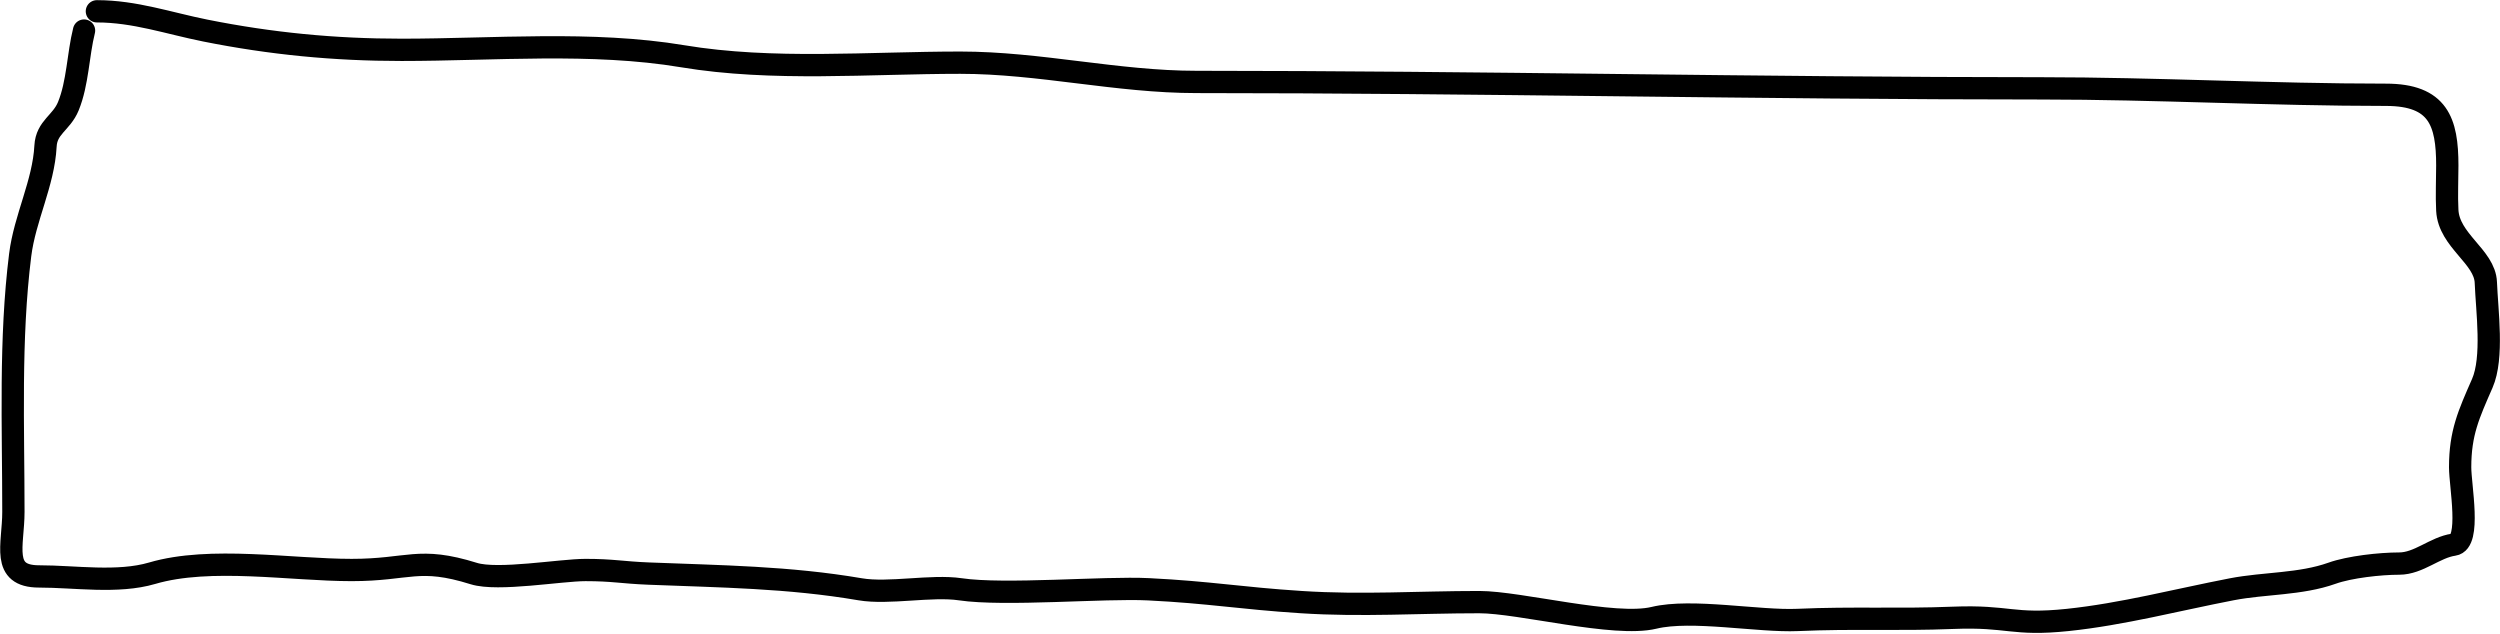
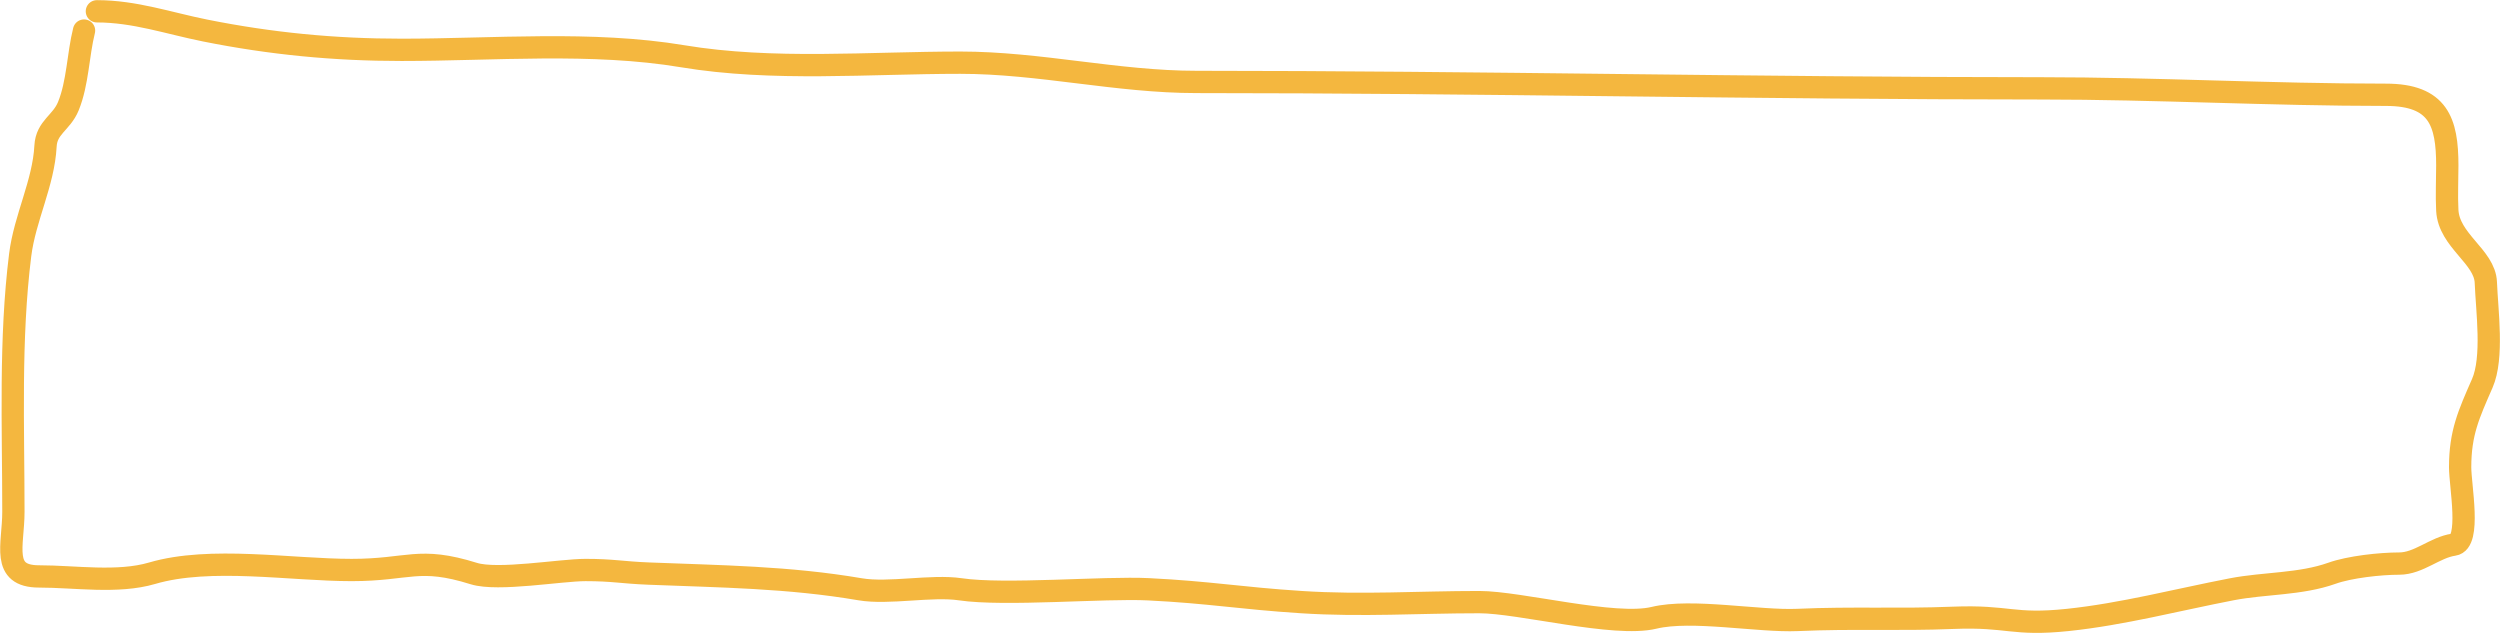
<svg xmlns="http://www.w3.org/2000/svg" width="5495" height="1392" viewBox="0 0 5495 1392" fill="none">
-   <path d="M212.951 24.84C296.229 24.84 370.141 50.945 451.344 67.186C595.63 96.043 734.746 109.532 882.646 109.532C1084.99 109.532 1300.25 90.258 1500.58 123.647C1698.42 156.619 1910.36 137.763 2110.68 137.763C2285.29 137.763 2455.07 180.109 2629.81 180.109C3248.71 180.109 3868.84 194.224 4486.76 194.224C4738.76 194.224 4991.2 208.339 5244.28 208.339C5359.47 208.339 5379.16 267.864 5379.16 363.608C5379.16 396.402 5377.44 429.692 5379.16 462.415C5382.68 529.234 5461.67 563.908 5463.86 620.821C5466.26 683.232 5480.85 785.982 5456.01 842.745C5426.46 910.29 5407.39 951.329 5407.39 1027.03C5407.39 1067.81 5431.68 1191.71 5393.28 1197.2C5351.64 1203.15 5316.52 1238.76 5273.3 1238.76C5231.38 1238.76 5164.37 1246.18 5125.87 1259.93C5056.37 1284.75 4977.49 1281.32 4905.52 1295.22C4786.79 1318.16 4664.72 1350.15 4544.79 1362.66C4422.81 1375.39 4415.84 1353.04 4293 1357.95C4169.49 1362.89 4074.48 1357.17 3951 1362.66C3865.75 1366.45 3717.84 1337.99 3635.5 1357.95C3548.87 1378.95 3340.54 1323.45 3251.5 1323.45C3116.4 1323.45 2994.84 1332.12 2860.5 1323.45C2724.26 1314.66 2660.81 1302.04 2524.5 1295.22C2426.65 1290.33 2208.57 1309.72 2110.68 1295.22C2047.43 1285.85 1953.43 1305.96 1890.5 1295.22C1732.92 1268.32 1583.62 1267.04 1425.48 1260.72C1366.56 1258.36 1347.26 1252.87 1287 1252.87C1232.24 1252.87 1094.23 1277.19 1041.5 1260.72C919.607 1222.62 899.581 1252.87 772.86 1252.87C639.885 1252.87 462.14 1222.39 334.5 1259.93C258.618 1282.25 164.484 1266.99 85.913 1266.99C1.138 1266.99 29.452 1198.27 29.452 1125.05C29.452 937.674 21.198 745.671 44.352 560.438C54.531 479.004 95.744 402.675 100.029 321.262C102.232 279.397 135.082 270.429 150.217 233.433C171.081 182.432 171.404 120.455 184.721 67.186" stroke="black" stroke-width="49" stroke-linecap="round" />
+   <path d="M212.951 24.84C296.229 24.84 370.141 50.945 451.344 67.186C595.63 96.043 734.746 109.532 882.646 109.532C1084.99 109.532 1300.25 90.258 1500.58 123.647C1698.42 156.619 1910.36 137.763 2110.68 137.763C2285.29 137.763 2455.07 180.109 2629.81 180.109C3248.71 180.109 3868.84 194.224 4486.76 194.224C4738.76 194.224 4991.2 208.339 5244.28 208.339C5359.47 208.339 5379.16 267.864 5379.16 363.608C5379.16 396.402 5377.44 429.692 5379.16 462.415C5382.68 529.234 5461.67 563.908 5463.86 620.821C5466.26 683.232 5480.85 785.982 5456.01 842.745C5426.46 910.29 5407.39 951.329 5407.39 1027.03C5407.39 1067.81 5431.68 1191.71 5393.28 1197.2C5351.64 1203.15 5316.52 1238.76 5273.3 1238.76C5231.38 1238.76 5164.37 1246.18 5125.87 1259.93C5056.37 1284.75 4977.49 1281.32 4905.52 1295.22C4786.79 1318.16 4664.72 1350.15 4544.79 1362.66C4422.81 1375.39 4415.84 1353.04 4293 1357.95C4169.49 1362.89 4074.48 1357.17 3951 1362.66C3865.75 1366.45 3717.84 1337.99 3635.5 1357.95C3548.87 1378.95 3340.54 1323.45 3251.5 1323.45C3116.4 1323.45 2994.84 1332.12 2860.5 1323.45C2724.26 1314.66 2660.81 1302.04 2524.5 1295.22C2426.65 1290.33 2208.57 1309.72 2110.68 1295.22C2047.43 1285.85 1953.43 1305.96 1890.5 1295.22C1732.92 1268.32 1583.62 1267.04 1425.48 1260.72C1366.56 1258.36 1347.26 1252.87 1287 1252.87C1232.24 1252.87 1094.23 1277.19 1041.5 1260.72C919.607 1222.62 899.581 1252.87 772.86 1252.87C639.885 1252.87 462.14 1222.39 334.5 1259.93C258.618 1282.25 164.484 1266.99 85.913 1266.99C1.138 1266.99 29.452 1198.27 29.452 1125.05C29.452 937.674 21.198 745.671 44.352 560.438C54.531 479.004 95.744 402.675 100.029 321.262C102.232 279.397 135.082 270.429 150.217 233.433C171.081 182.432 171.404 120.455 184.721 67.186" stroke="#F4B73F" stroke-width="49" stroke-linecap="round" />
</svg>
